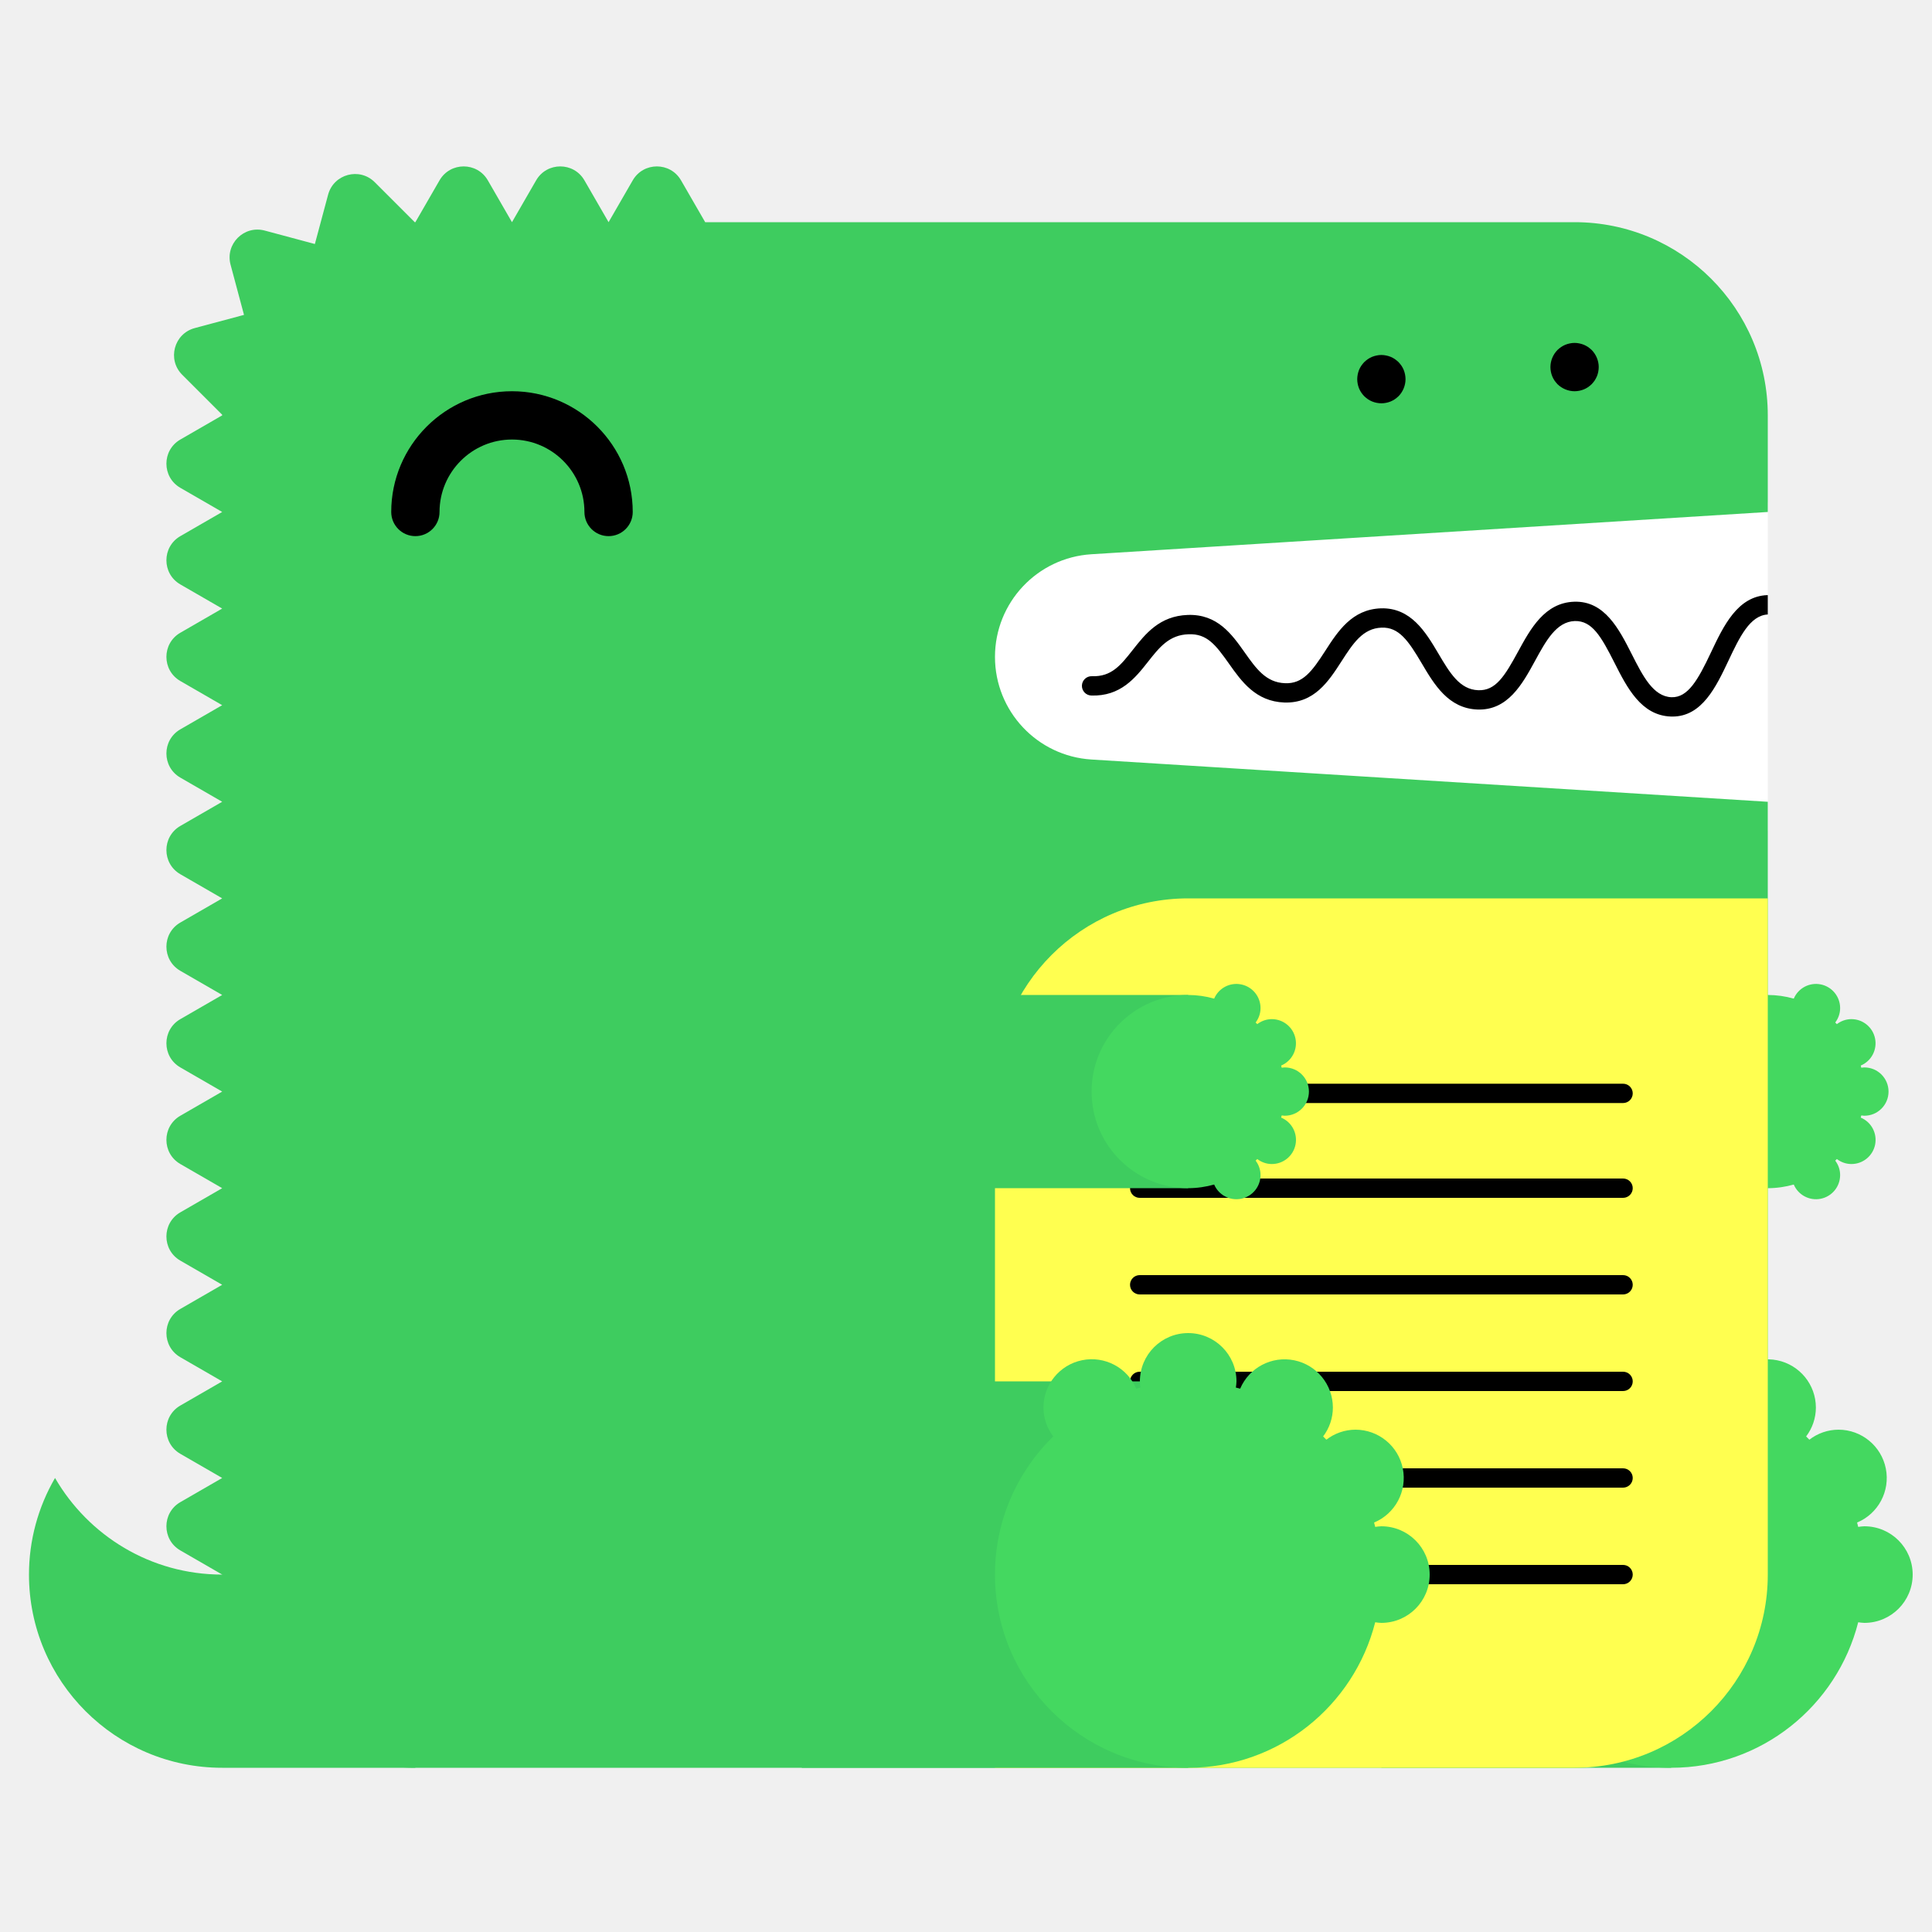
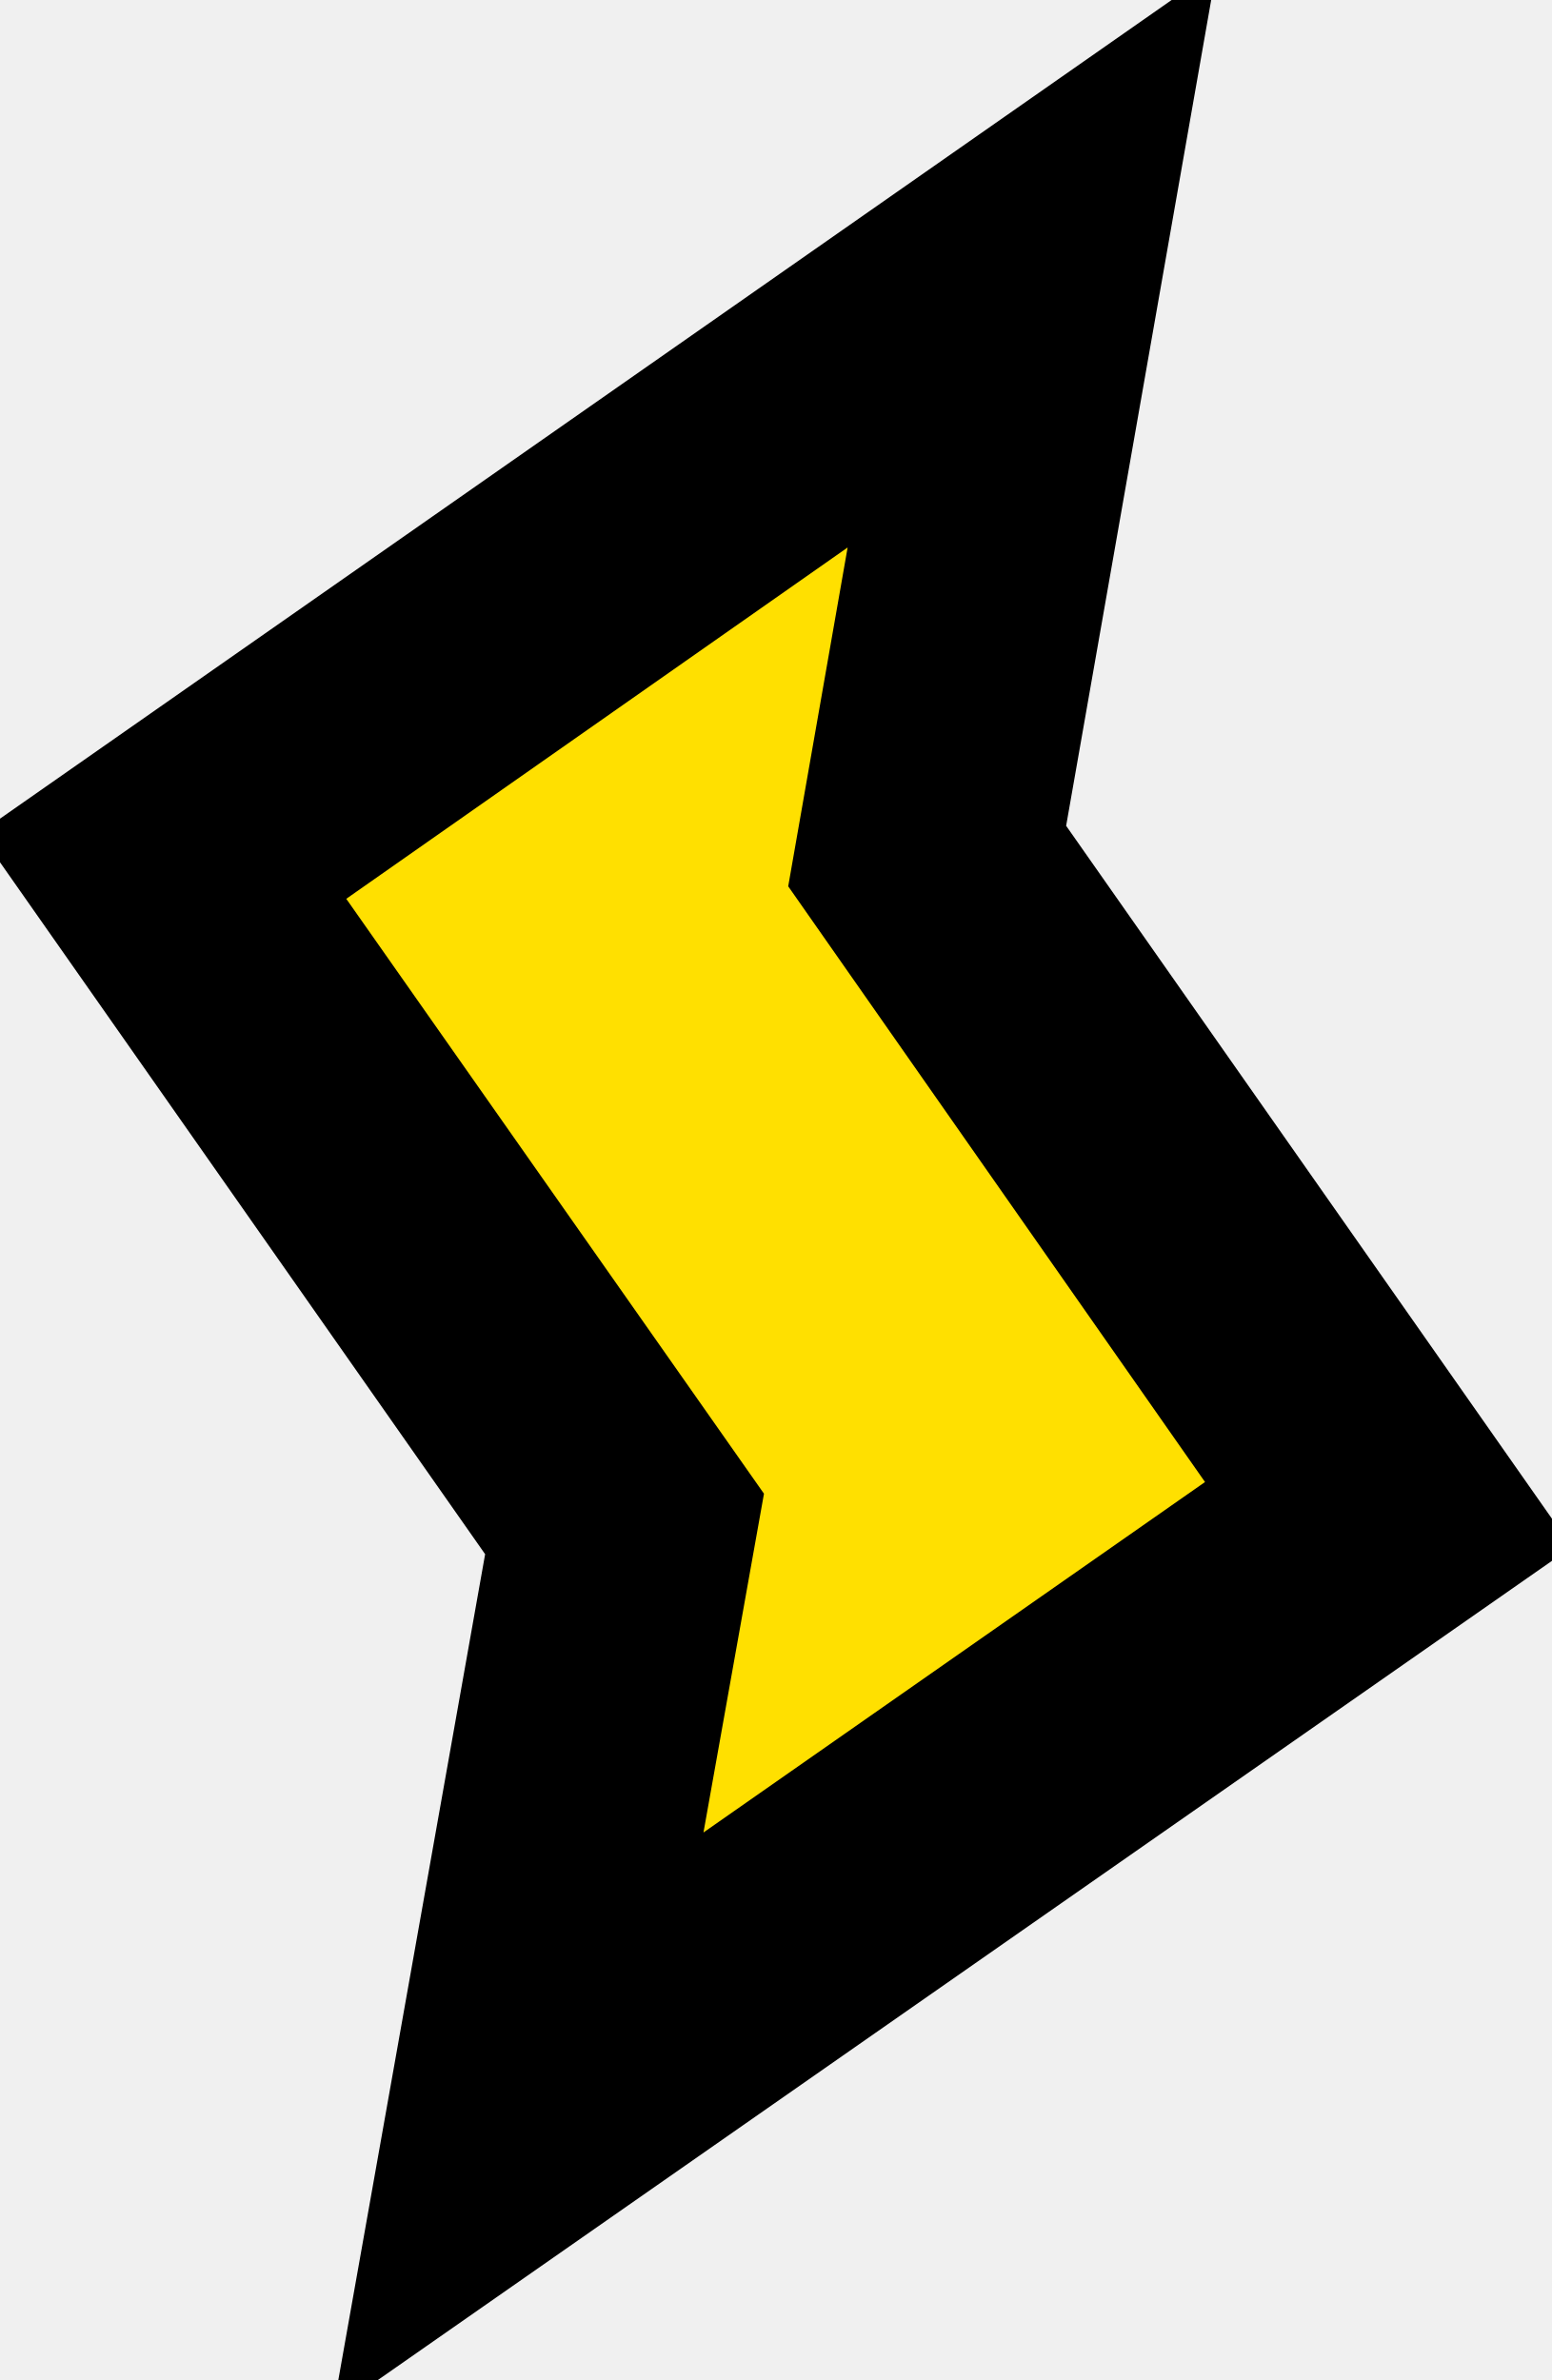
- <svg xmlns="http://www.w3.org/2000/svg" width="200" height="200" viewBox="0 0 200 200">
-   <g fill="none" fill-rule="evenodd">
-     <path fill="#FFF" d="M99 52h84v34H99z" />
-     <path d="M23 163c-7.398 0-13.843-4.027-17.303-10A19.886 19.886 0 0 0 3 163c0 11.046 8.954 20 20 20h20v-20H23z" fill="#3ECC5F" />
-     <path d="M112.98 57.376L183 53V43c0-11.046-8.954-20-20-20H73l-2.5-4.33c-1.112-1.925-3.889-1.925-5 0L63 23l-2.5-4.33c-1.111-1.925-3.889-1.925-5 0L53 23l-2.5-4.33c-1.111-1.925-3.889-1.925-5 0L43 23c-.022 0-.042.003-.065.003l-4.142-4.141c-1.57-1.571-4.252-.853-4.828 1.294l-1.369 5.104-5.192-1.392c-2.148-.575-4.111 1.389-3.535 3.536l1.39 5.193-5.102 1.367c-2.148.576-2.867 3.259-1.296 4.83l4.142 4.142c0 .021-.003.042-.003.064l-4.33 2.5c-1.925 1.111-1.925 3.889 0 5L23 53l-4.33 2.5c-1.925 1.111-1.925 3.889 0 5L23 63l-4.33 2.5c-1.925 1.111-1.925 3.889 0 5L23 73l-4.33 2.5c-1.925 1.111-1.925 3.889 0 5L23 83l-4.33 2.5c-1.925 1.111-1.925 3.889 0 5L23 93l-4.33 2.5c-1.925 1.111-1.925 3.889 0 5L23 103l-4.33 2.5c-1.925 1.111-1.925 3.889 0 5L23 113l-4.33 2.5c-1.925 1.111-1.925 3.889 0 5L23 123l-4.33 2.5c-1.925 1.111-1.925 3.889 0 5L23 133l-4.33 2.5c-1.925 1.111-1.925 3.889 0 5L23 143l-4.33 2.5c-1.925 1.111-1.925 3.889 0 5L23 153l-4.33 2.5c-1.925 1.111-1.925 3.889 0 5L23 163c0 11.046 8.954 20 20 20h120c11.046 0 20-8.954 20-20V83l-70.02-4.376A10.645 10.645 0 0 1 103 68c0-5.621 4.37-10.273 9.98-10.624" fill="#3ECC5F" />
-     <path fill="#3ECC5F" d="M143 183h30v-40h-30z" />
-     <path d="M193 158c-.219 0-.428.037-.639.064-.038-.15-.074-.301-.116-.451A5 5 0 0 0 190.32 148a4.96 4.96 0 0 0-3.016 1.036 26.531 26.531 0 0 0-.335-.336 4.955 4.955 0 0 0 1.011-2.987 5 5 0 0 0-9.599-1.959c-.148-.042-.297-.077-.445-.115.027-.211.064-.42.064-.639a5 5 0 0 0-5-5 5 5 0 0 0-5 5c0 .219.037.428.064.639-.148.038-.297.073-.445.115a4.998 4.998 0 0 0-9.599 1.959c0 1.125.384 2.151 1.011 2.987-3.717 3.632-6.031 8.693-6.031 14.3 0 11.046 8.954 20 20 20 9.339 0 17.16-6.41 19.361-15.064.211.027.42.064.639.064a5 5 0 0 0 5-5 5 5 0 0 0-5-5" fill="#44D860" />
-     <path fill="#3ECC5F" d="M153 123h30v-20h-30z" />
-     <path d="M193 115.5a2.5 2.5 0 1 0 0-5c-.109 0-.214.019-.319.032-.02-.075-.037-.15-.058-.225a2.501 2.501 0 0 0-.963-4.807c-.569 0-1.088.197-1.508.518a6.653 6.653 0 0 0-.168-.168c.314-.417.506-.931.506-1.494a2.5 2.5 0 0 0-4.8-.979A9.987 9.987 0 0 0 183 103c-5.522 0-10 4.478-10 10s4.478 10 10 10c.934 0 1.833-.138 2.69-.377a2.5 2.5 0 0 0 4.8-.979c0-.563-.192-1.077-.506-1.494.057-.055.113-.111.168-.168.42.321.939.518 1.508.518a2.5 2.5 0 0 0 .963-4.807c.021-.074.038-.15.058-.225.105.013.21.032.319.032" fill="#44D860" />
-     <path d="M63 55.5a2.5 2.5 0 0 1-2.5-2.5c0-4.136-3.364-7.5-7.5-7.5s-7.5 3.364-7.5 7.5a2.5 2.5 0 1 1-5 0c0-6.893 5.607-12.5 12.5-12.5S65.5 46.107 65.5 53a2.5 2.5 0 0 1-2.5 2.5" fill="#000" />
-     <path d="M103 183h60c11.046 0 20-8.954 20-20V93h-60c-11.046 0-20 8.954-20 20v70z" fill="#FFFF50" />
-     <path d="M168.02 124h-50.04a1 1 0 1 1 0-2h50.04a1 1 0 1 1 0 2m0 20h-50.04a1 1 0 1 1 0-2h50.04a1 1 0 1 1 0 2m0 20h-50.04a1 1 0 1 1 0-2h50.04a1 1 0 1 1 0 2m0-49.814h-50.04a1 1 0 1 1 0-2h50.04a1 1 0 1 1 0 2m0 19.814h-50.04a1 1 0 1 1 0-2h50.04a1 1 0 1 1 0 2m0 20h-50.04a1 1 0 1 1 0-2h50.04a1 1 0 1 1 0 2M183 61.611c-.012 0-.022-.006-.034-.005-3.09.105-4.552 3.196-5.842 5.923-1.346 2.85-2.387 4.703-4.093 4.647-1.889-.068-2.969-2.202-4.113-4.46-1.314-2.594-2.814-5.536-5.963-5.426-3.046.104-4.513 2.794-5.807 5.167-1.377 2.528-2.314 4.065-4.121 3.994-1.927-.07-2.951-1.805-4.136-3.813-1.321-2.236-2.848-4.75-5.936-4.664-2.994.103-4.465 2.385-5.763 4.4-1.373 2.13-2.335 3.428-4.165 3.351-1.973-.07-2.992-1.51-4.171-3.177-1.324-1.873-2.816-3.993-5.895-3.89-2.928.1-4.399 1.97-5.696 3.618-1.232 1.564-2.194 2.802-4.229 2.724a1 1 0 0 0-.072 2c3.017.101 4.545-1.8 5.872-3.487 1.177-1.496 2.193-2.787 4.193-2.855 1.926-.082 2.829 1.115 4.195 3.045 1.297 1.834 2.769 3.914 5.731 4.021 3.103.104 4.596-2.215 5.918-4.267 1.182-1.834 2.202-3.417 4.15-3.484 1.793-.067 2.769 1.35 4.145 3.681 1.297 2.197 2.766 4.686 5.787 4.796 3.125.108 4.634-2.62 5.949-5.035 1.139-2.088 2.214-4.06 4.119-4.126 1.793-.042 2.728 1.595 4.111 4.33 1.292 2.553 2.757 5.445 5.825 5.556l.169.003c3.064 0 4.518-3.075 5.805-5.794 1.139-2.41 2.217-4.68 4.067-4.773v-2z" fill="#000" />
-     <path fill="#3ECC5F" d="M83 183h40v-40H83z" />
-     <path d="M143 158c-.219 0-.428.037-.639.064-.038-.15-.074-.301-.116-.451A5 5 0 0 0 140.32 148a4.96 4.96 0 0 0-3.016 1.036 26.531 26.531 0 0 0-.335-.336 4.955 4.955 0 0 0 1.011-2.987 5 5 0 0 0-9.599-1.959c-.148-.042-.297-.077-.445-.115.027-.211.064-.42.064-.639a5 5 0 0 0-5-5 5 5 0 0 0-5 5c0 .219.037.428.064.639-.148.038-.297.073-.445.115a4.998 4.998 0 0 0-9.599 1.959c0 1.125.384 2.151 1.011 2.987-3.717 3.632-6.031 8.693-6.031 14.3 0 11.046 8.954 20 20 20 9.339 0 17.16-6.41 19.361-15.064.211.027.42.064.639.064a5 5 0 0 0 5-5 5 5 0 0 0-5-5" fill="#44D860" />
-     <path fill="#3ECC5F" d="M83 123h40v-20H83z" />
-     <path d="M133 115.5a2.5 2.5 0 1 0 0-5c-.109 0-.214.019-.319.032-.02-.075-.037-.15-.058-.225a2.501 2.501 0 0 0-.963-4.807c-.569 0-1.088.197-1.508.518a6.653 6.653 0 0 0-.168-.168c.314-.417.506-.931.506-1.494a2.5 2.5 0 0 0-4.8-.979A9.987 9.987 0 0 0 123 103c-5.522 0-10 4.478-10 10s4.478 10 10 10c.934 0 1.833-.138 2.69-.377a2.5 2.5 0 0 0 4.8-.979c0-.563-.192-1.077-.506-1.494.057-.055.113-.111.168-.168.42.321.939.518 1.508.518a2.5 2.5 0 0 0 .963-4.807c.021-.074.038-.15.058-.225.105.013.21.032.319.032" fill="#44D860" />
-     <path d="M143 41.75c-.16 0-.33-.02-.49-.05a2.52 2.52 0 0 1-.47-.14c-.15-.06-.29-.14-.431-.23-.13-.09-.259-.2-.38-.31-.109-.12-.219-.24-.309-.38s-.17-.28-.231-.43a2.619 2.619 0 0 1-.189-.96c0-.16.02-.33.05-.49.03-.16.08-.31.139-.47.061-.15.141-.29.231-.43.09-.13.2-.26.309-.38.121-.11.25-.22.38-.31.141-.09.281-.17.431-.23.149-.06.31-.11.47-.14.32-.07.65-.07.98 0 .159.03.32.08.47.14.149.06.29.14.43.23.13.09.259.2.38.31.11.12.22.25.31.38.09.14.17.28.23.43.06.16.11.31.14.47.029.16.05.33.05.49 0 .66-.271 1.31-.73 1.77-.121.11-.25.22-.38.31-.14.09-.281.17-.43.23a2.565 2.565 0 0 1-.96.19m20-1.25c-.66 0-1.3-.27-1.771-.73a3.802 3.802 0 0 1-.309-.38c-.09-.14-.17-.28-.231-.43a2.619 2.619 0 0 1-.189-.96c0-.66.27-1.3.729-1.77.121-.11.25-.22.38-.31.141-.09.281-.17.431-.23.149-.06.31-.11.47-.14.32-.07.66-.07.98 0 .159.03.32.08.47.14.149.06.29.14.43.23.13.09.259.2.38.31.459.47.73 1.11.73 1.77 0 .16-.021.33-.05.49-.03.16-.08.32-.14.47-.07.15-.14.29-.23.43-.09.13-.2.26-.31.38-.121.11-.25.22-.38.31-.14.09-.281.17-.43.23a2.565 2.565 0 0 1-.96.19" fill="#000" />
-   </g>
+ <svg xmlns="http://www.w3.org/2000/svg" id="Layer_1" data-name="Layer 1" stroke="currentColor" viewBox="0 0 52.67 80.82">
+   <path fill="currentColor" d="M133.56,119l-17-24.25,4.94-28.13L80.89,95l17,24.25-5,28.13Z" transform="translate(-80.89 -66.59)" />
+   <polygon fill="#ffe000" points="25.41 50.84 11.06 30.4 29.48 17.49 27.29 29.98 41.61 50.45 23.18 63.33 25.41 50.84" />
</svg>
